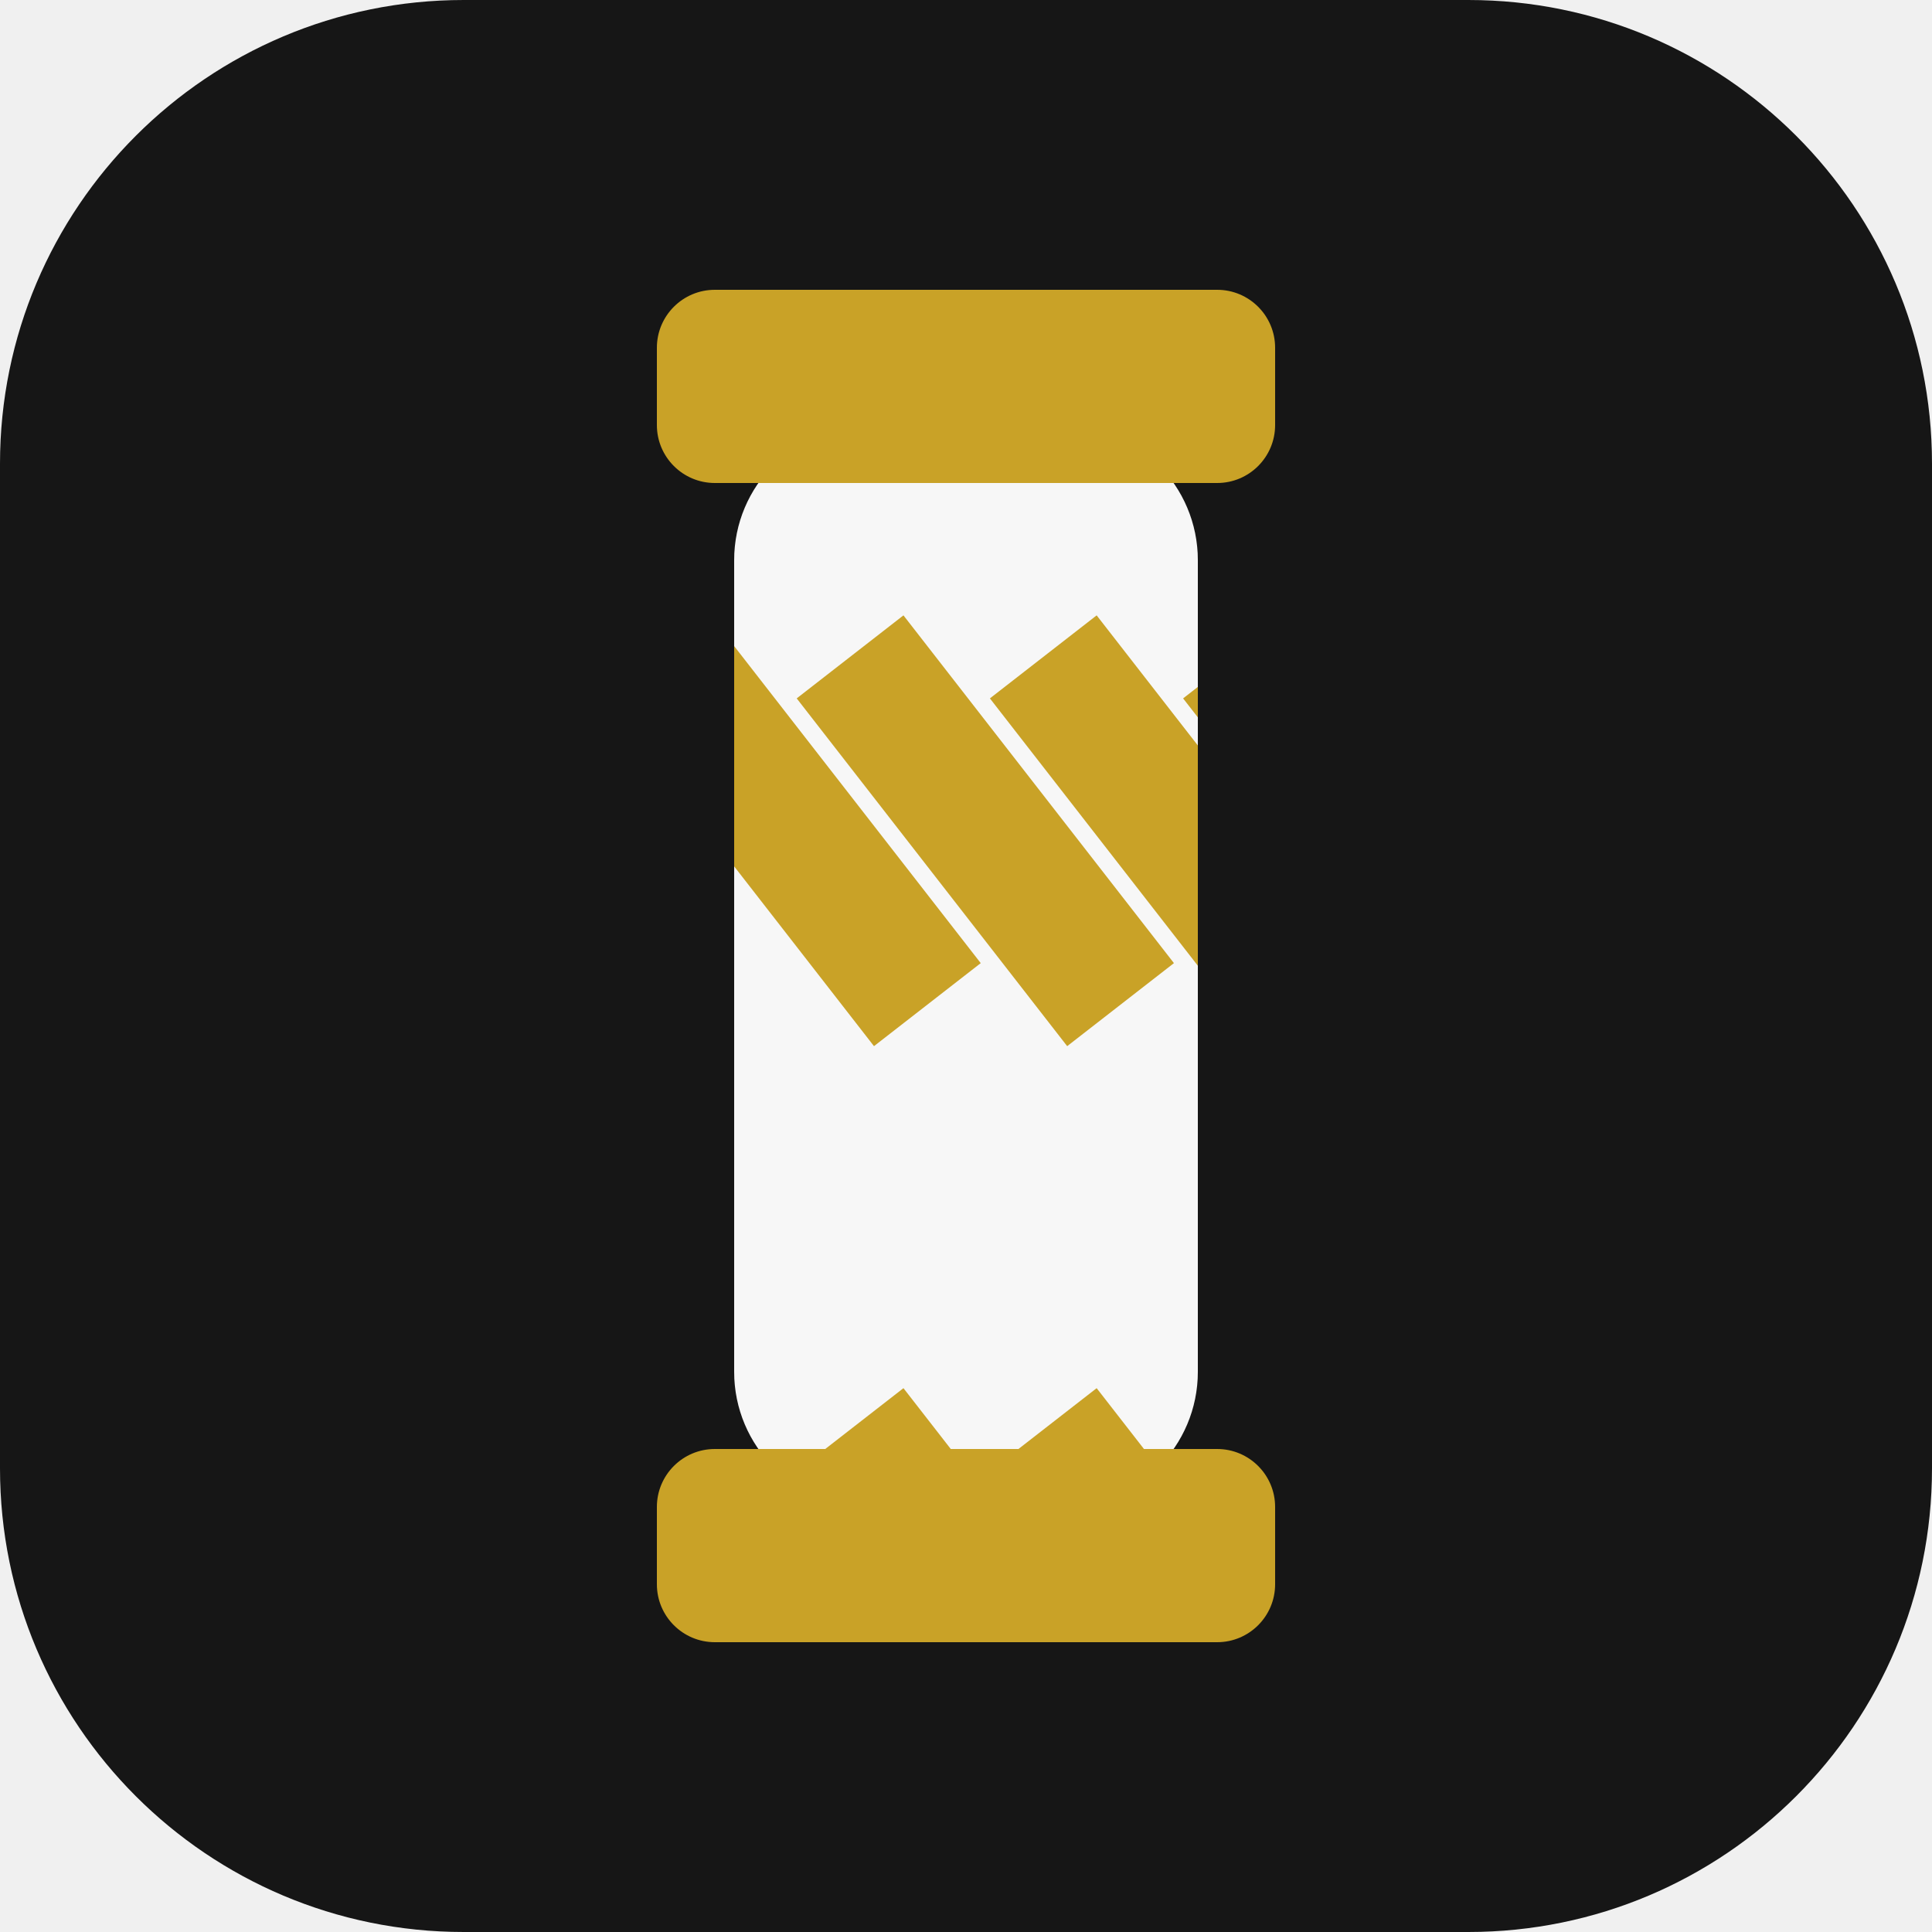
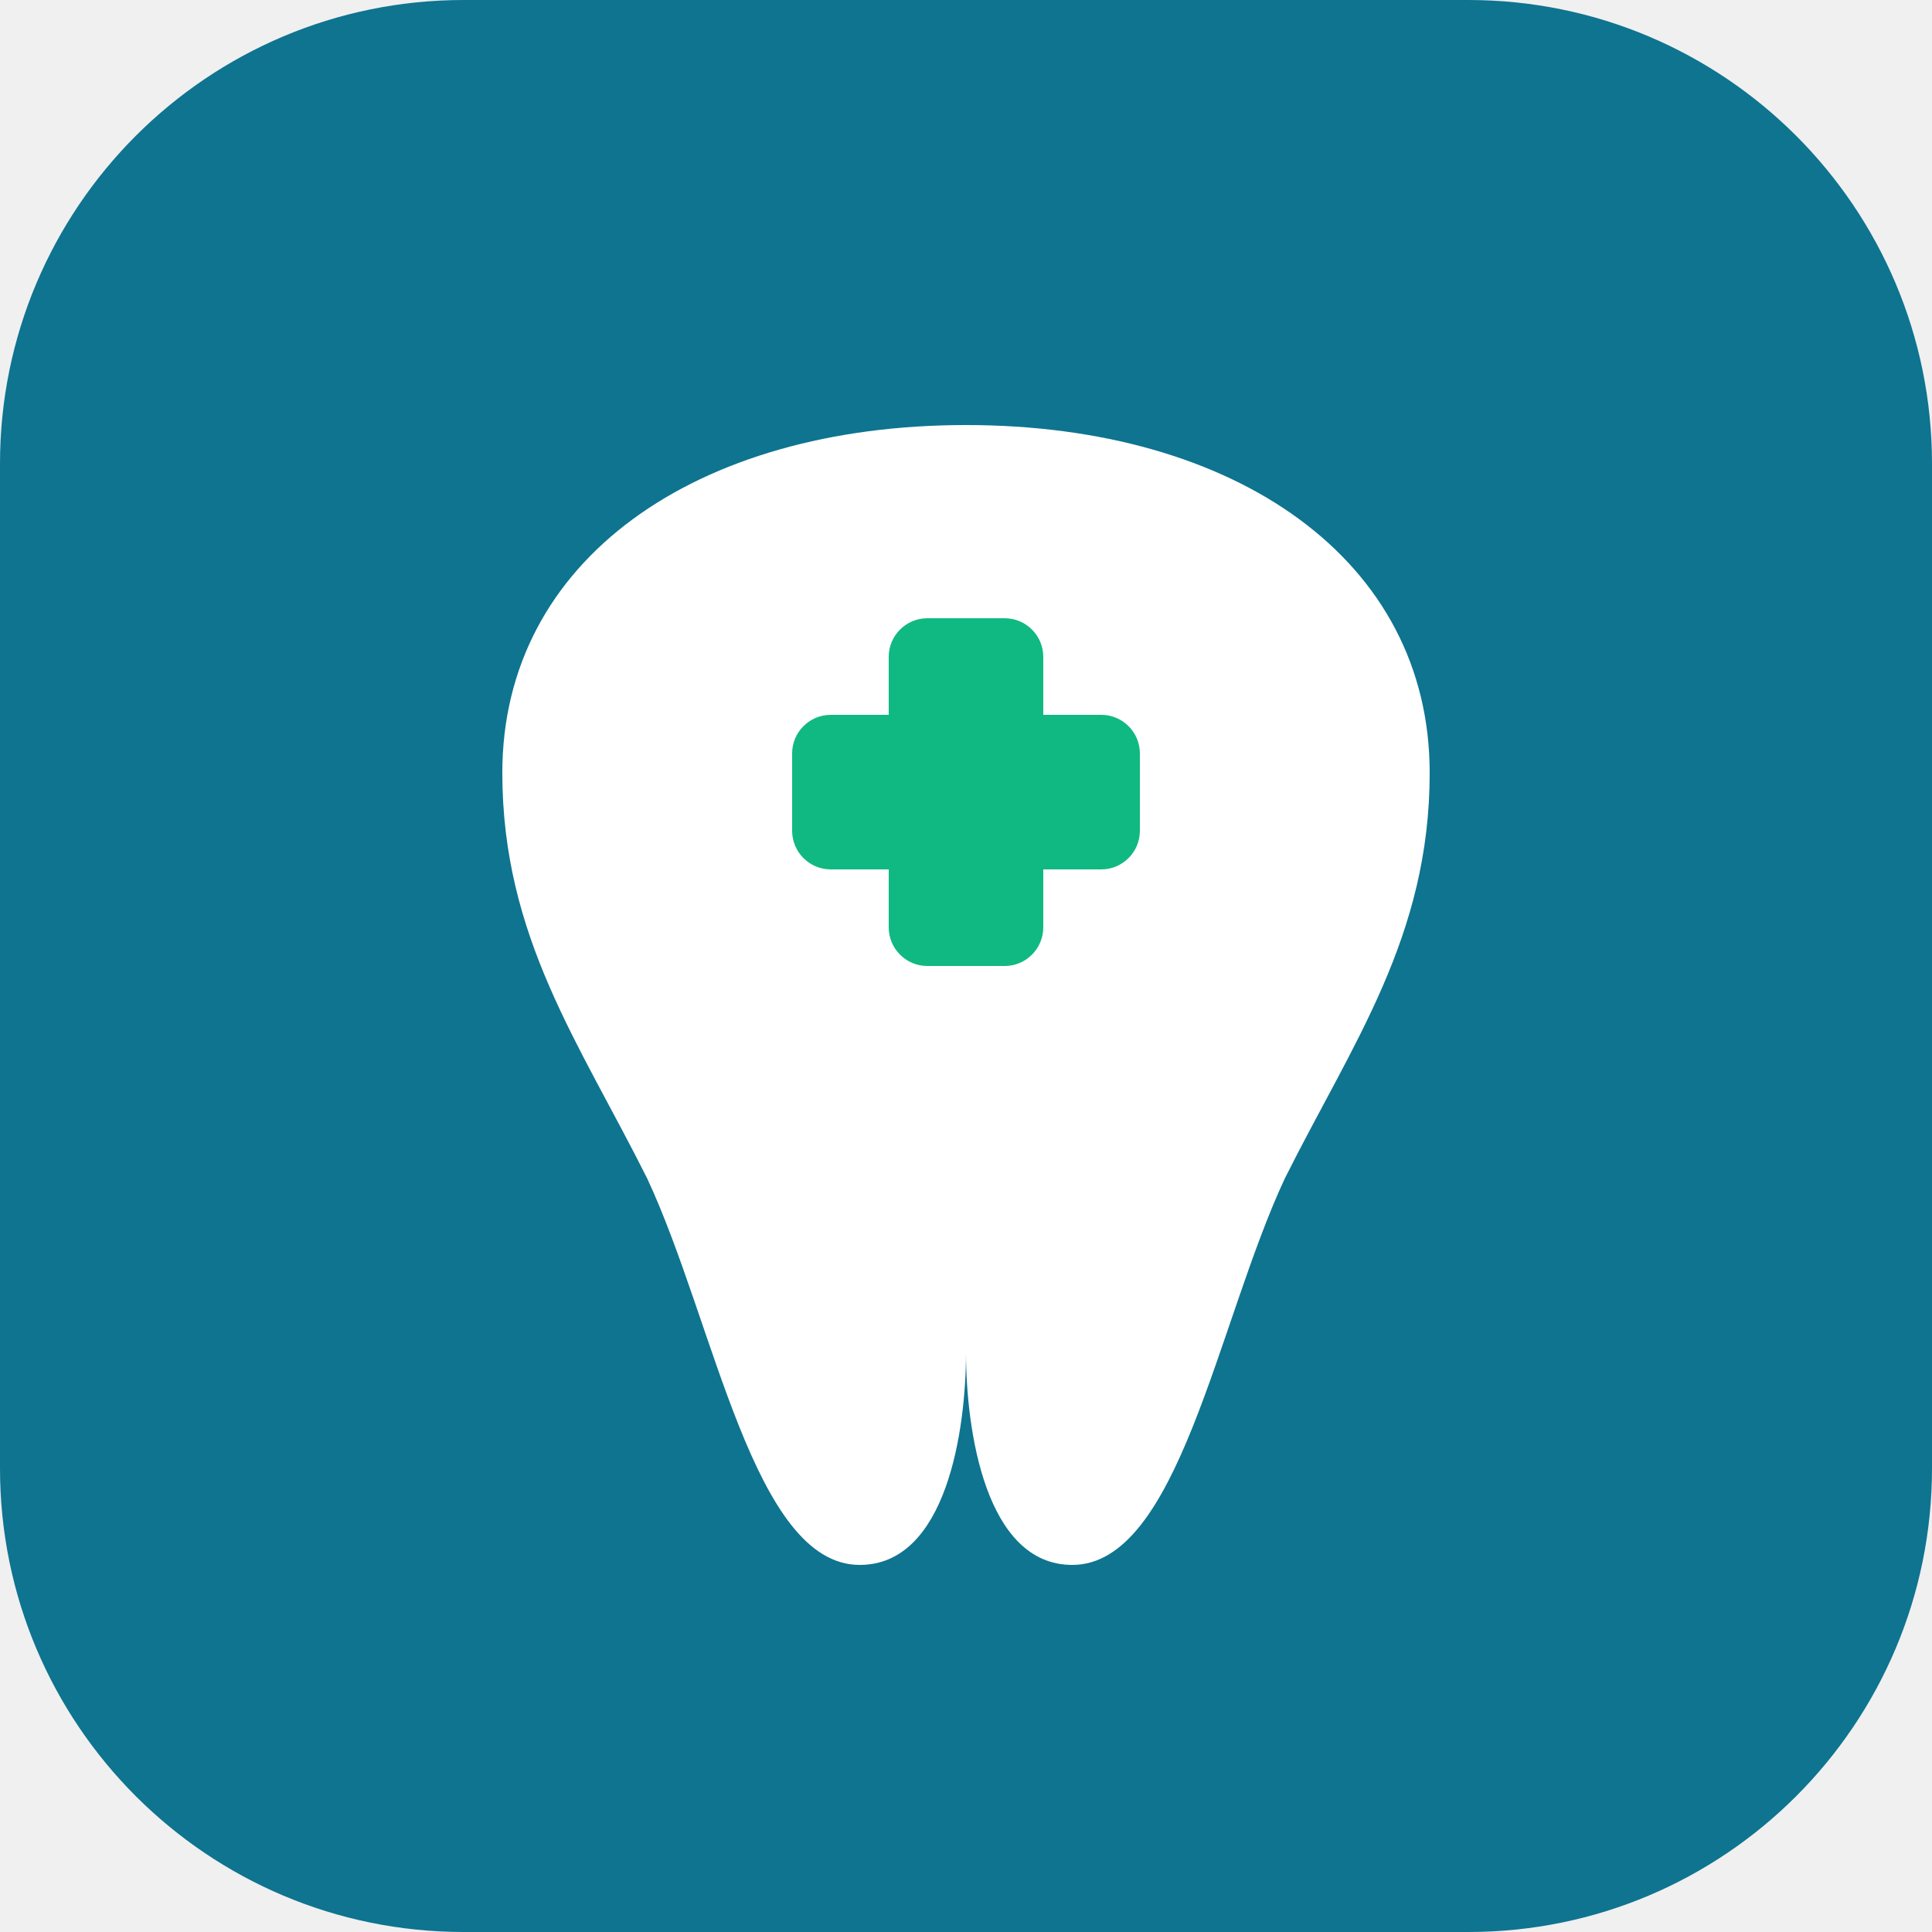
<svg xmlns="http://www.w3.org/2000/svg" viewBox="0 0 100 100" fill="none">
-   <defs>
-     <clipPath id="pole">
-       <rect x="38" y="22" width="24" height="56" rx="7" />
-     </clipPath>
-   </defs>
-   <rect width="100" height="100" rx="24" fill="#161616" />
-   <rect x="38" y="22" width="24" height="56" rx="7" fill="#2A2A2A" />
-   <g clip-path="url(#pole)">
-     <rect x="38" y="22" width="24" height="56" fill="#F7F7F7" />
-     <path d="M34 -6 48 12 M44 -6 58 12 M54 -6 68 12 M64 -6 78 12 M74 -6 88 12 M84 -6 98 12 M94 -6 108 12" stroke="#C9A227" stroke-width="7" />
-     <path d="M34 34 48 52 M44 34 58 52 M54 34 68 52 M64 34 78 52 M74 34 88 52 M84 34 98 52 M94 34 108 52" stroke="#C9A227" stroke-width="7" />
-     <path d="M34 74 48 92 M44 74 58 92 M54 74 68 92 M64 74 78 92 M74 74 88 92 M84 74 98 92 M94 74 108 92" stroke="#C9A227" stroke-width="7" />
-   </g>
-   <rect x="34" y="15" width="32" height="10" rx="3" fill="#C9A227" />
-   <rect x="34" y="75" width="32" height="10" rx="3" fill="#C9A227" />
+   <rect width="100" height="100" rx="24" fill="#0E7490" />
+   <path d="M50 22C36 22 26 29 26 40C26 48.5 30 54 33.5 61C37 68.5 39 81 44.5 81C49 81 50 74 50 70C50 74 51 81 55.5 81C61 81 63 68.5 66.5 61C70 54 74 48.5 74 40C74 29 64 22 50 22Z" fill="white" />
+   <rect x="46" y="32" width="8" height="18" rx="2" fill="#10B981" />
+   <rect x="41" y="37" width="18" height="8" rx="2" fill="#10B981" />
</svg>
